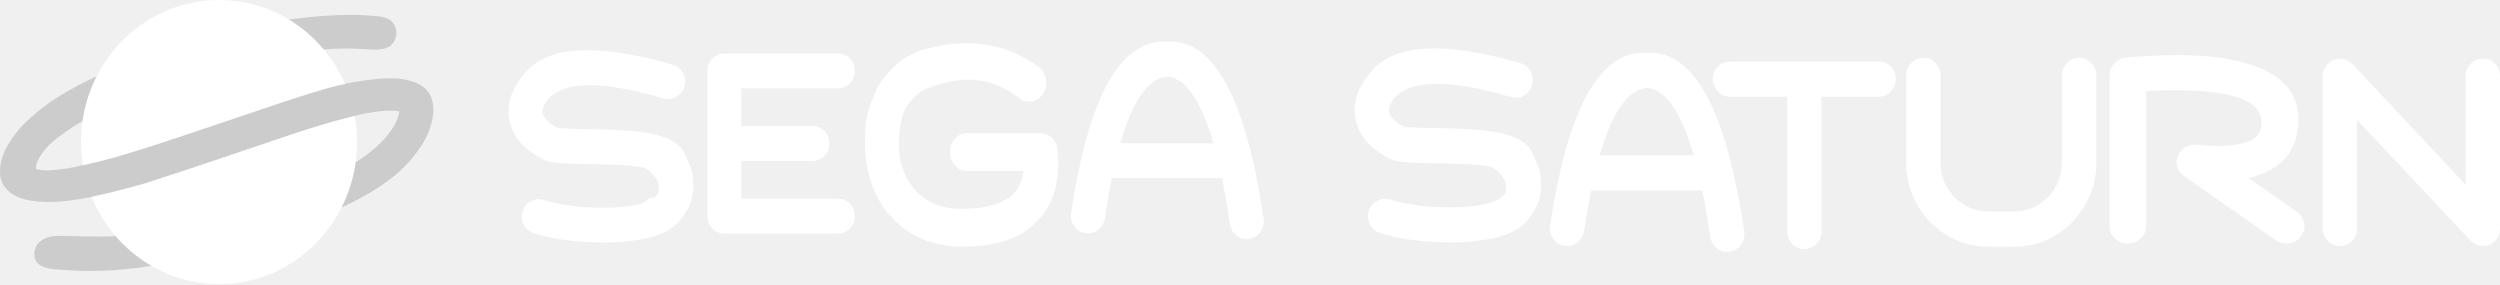
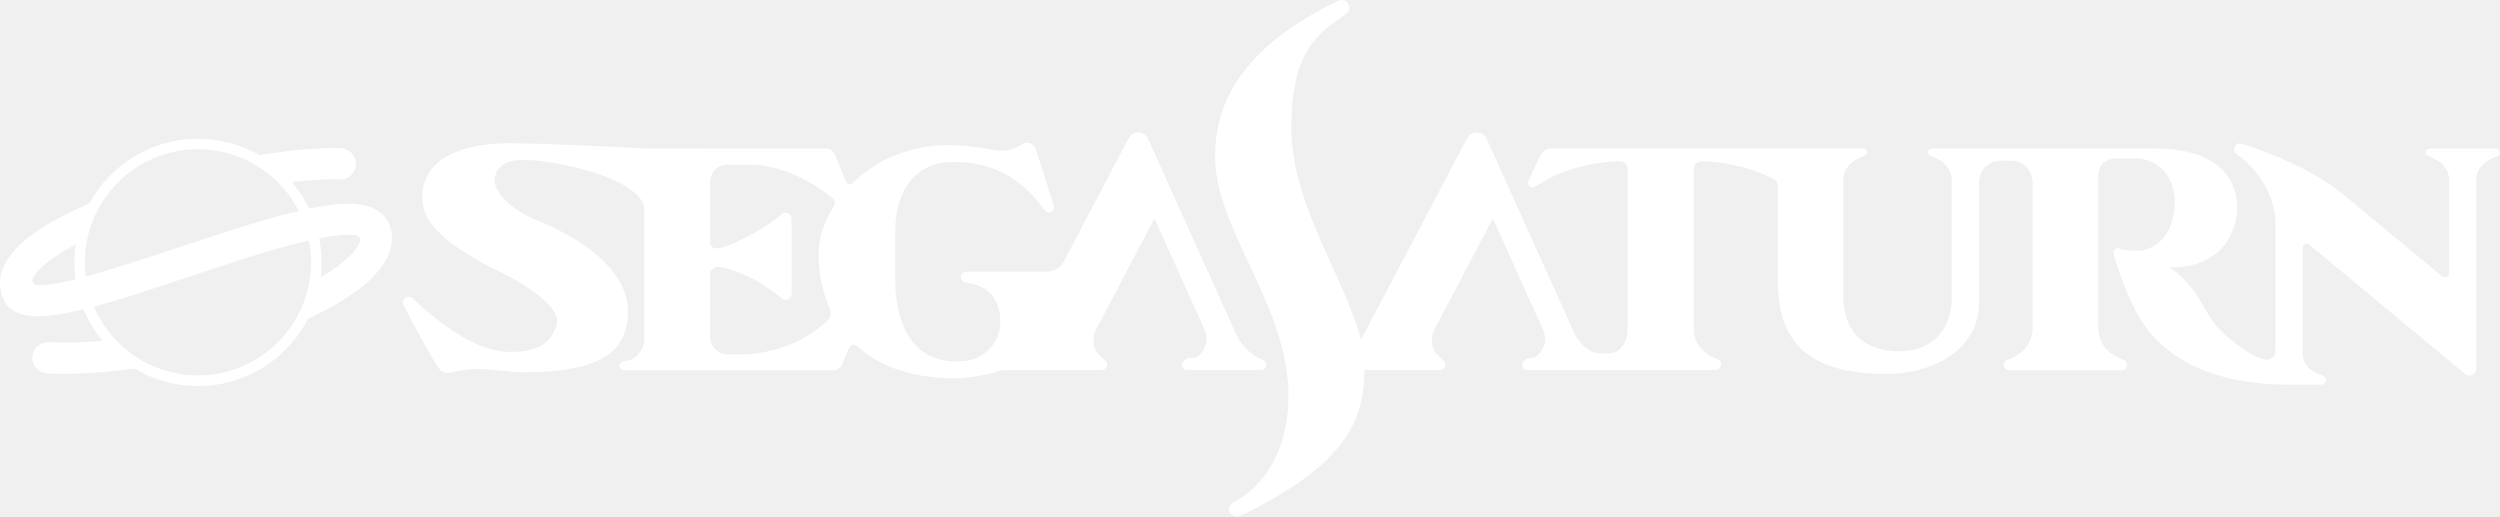
- <svg xmlns="http://www.w3.org/2000/svg" version="1.1" viewBox="0 0 264 30">
-   <path d="M 5.944 14.646 C 6.922 13.886 8.318 12.941 9.917 12.117 C 11.518 11.234 13.32 10.44 15.32 9.646 L 15.32 9.676 C 17.292 8.911 19.378 8.205 21.551 7.588 C 23.753 6.94 25.924 6.411 28.096 6.029 C 30.297 5.588 32.412 5.322 34.413 5.205 C 36.472 5.028 38.818 5.192 39.409 5.234 C 40 5.276 40.844 5.146 41.215 4.852 C 41.587 4.529 41.787 4.146 41.844 3.676 C 41.902 3.176 41.759 2.735 41.474 2.381 C 41.159 1.999 40.473 1.765 40.016 1.735 C 38.186 1.528 36.443 1.528 34.185 1.675 C 32.069 1.822 29.84 2.116 27.468 2.557 C 25.21 2.969 22.923 3.527 20.636 4.175 C 18.349 4.822 16.178 5.558 14.12 6.351 C 11.976 7.205 9.66 8.285 8.345 8.97 C 7.032 9.654 5.339 10.637 3.909 11.851 C 2.478 13.065 1.872 13.647 0.914 15.175 C -0.044 16.703 -0.264 18.436 0.326 19.474 C 1.844 22.146 7.26 21.27 9.318 20.858 C 10.975 20.506 13.005 20.027 15.435 19.322 C 17.206 18.763 19.465 18.027 22.208 17.087 L 29.011 14.793 C 31.498 13.94 33.527 13.293 35.1 12.851 C 37.015 12.263 40.416 11.429 42.167 11.756 C 42.079 12.884 40.717 15.908 34.641 18.704 C 32.382 19.763 29.868 20.734 27.095 21.675 L 27.066 21.675 C 24.924 22.381 22.723 22.999 20.464 23.557 C 18.263 24.087 16.204 24.469 14.232 24.793 L 14.261 24.763 C 11.159 25.209 6.699 24.813 5.818 24.931 C 4.074 25.045 3.649 26.176 3.631 26.666 C 3.612 27.155 3.589 28.302 5.912 28.45 C 8.235 28.6 10.405 28.797 14.747 28.263 C 17.443 27.854 18.978 27.528 21.236 26.999 L 21.264 26.999 C 23.609 26.411 25.895 25.763 28.124 25.028 C 31.04 24.087 33.698 23.028 36.069 21.911 C 41.402 19.449 43.322 17.2 44.571 15.265 C 45.821 13.332 46.277 10.674 44.98 9.427 C 43.495 7.997 40.669 8.252 39.699 8.346 C 38.312 8.482 36.241 8.823 34.155 9.44 C 32.555 9.91 30.496 10.558 27.924 11.441 L 21.122 13.734 C 18.407 14.647 16.205 15.383 14.462 15.911 C 12.147 16.618 10.231 17.147 8.63 17.471 C 4.975 18.337 3.8 17.852 3.8 17.852 C 3.751 16.775 4.968 15.406 5.944 14.646 Z" style="fill: rgb(204, 204, 204);" />
-   <circle cx="23.131" cy="14.577" r="14.577" style="fill: rgb(255, 255, 255);" transform="matrix(1, 0, 0, 1.029018, 0, 0)" />
-   <path d="M 9.318 20.859 C 10.975 20.506 13.005 20.028 15.435 19.322 C 17.206 18.763 22.208 17.087 22.208 17.087 L 29.011 14.793 C 31.498 13.941 33.527 13.293 35.1 12.851 C 35.1 12.851 37.452 12.214 37.851 12.141 C 37.708 10.613 36.857 8.779 36.857 8.779 C 35.998 8.949 35.079 9.168 34.156 9.44 C 32.556 9.912 30.497 10.559 27.925 11.441 L 21.123 13.734 C 18.407 14.647 16.206 15.383 14.463 15.911 C 10.873 17.062 8.432 17.517 8.335 17.539 C 8.334 17.539 8.658 19.726 9.318 20.859 Z" style="fill: rgb(204, 204, 204);" />
-   <path d="M 72.14 7.727 C 71.873 7.268 71.511 6.991 71.063 6.839 C 62.886 4.478 57.613 4.817 55.278 7.913 C 54.439 8.925 53.929 9.906 53.779 10.918 C 53.599 11.928 53.719 12.879 54.168 13.8 L 54.137 13.8 C 54.468 14.504 54.976 15.148 55.636 15.732 L 55.666 15.732 C 56.205 16.191 56.774 16.56 57.433 16.867 C 57.881 17.112 58.931 17.265 60.607 17.295 C 60.938 17.326 61.567 17.326 62.524 17.326 C 63.363 17.357 64.023 17.357 64.501 17.387 L 64.531 17.387 C 66.029 17.419 67.55 17.568 68.037 17.723 C 68.522 17.88 69.376 18.79 69.443 19.197 C 69.512 19.603 69.443 19.197 69.443 19.197 C 69.533 19.442 69.623 19.508 69.538 20.129 C 69.45 20.749 69.265 20.639 69.025 20.946 C 69.025 20.946 69.034 20.918 69.025 20.913 C 68.613 20.637 68.306 21.342 67.677 21.527 C 66.78 21.744 65.699 21.895 64.442 21.926 C 63.184 21.957 61.926 21.926 60.638 21.773 C 59.41 21.619 58.332 21.403 57.433 21.129 C 56.984 20.977 56.505 21.006 56.084 21.252 C 55.636 21.467 55.335 21.835 55.187 22.326 C 55.037 22.785 55.097 23.274 55.304 23.734 C 55.545 24.162 55.906 24.468 56.354 24.624 C 57.432 24.99 58.72 25.235 60.218 25.421 C 61.687 25.574 63.123 25.636 64.561 25.604 C 66.12 25.542 67.468 25.36 68.576 25.083 C 70.132 24.684 71.212 24.071 71.781 23.274 L 71.811 23.274 C 72.289 22.659 72.648 22.106 72.858 21.616 L 72.858 21.585 C 73.099 20.973 73.218 20.358 73.218 19.716 L 73.218 19.653 C 73.189 19.194 73.226 18.522 72.986 17.877 C 72.896 17.541 72.809 17.355 72.327 16.284 C 71.844 15.216 70.73 14.533 68.783 14.105 L 68.754 14.105 C 67.795 13.919 66.417 13.766 64.651 13.705 C 64.142 13.674 63.452 13.674 62.553 13.643 C 61.656 13.643 61.027 13.643 60.696 13.612 C 59.738 13.583 59.11 13.55 58.87 13.49 C 58.539 13.336 58.241 13.153 58 12.938 C 57.732 12.693 57.522 12.448 57.401 12.204 L 57.401 12.172 C 57.281 11.989 57.251 11.773 57.311 11.557 C 57.401 11.159 57.611 10.732 58 10.332 C 59.797 8.554 63.811 8.554 70.071 10.394 C 70.553 10.516 71.001 10.486 71.419 10.21 C 71.87 9.966 72.168 9.597 72.289 9.107 C 72.441 8.649 72.381 8.188 72.14 7.727 Z" style="fill: rgb(255, 255, 255);" />
-   <path d="M 89.765 6.173 C 89.404 5.836 88.986 5.651 88.477 5.651 L 76.495 5.651 C 76.016 5.651 75.567 5.836 75.236 6.173 C 74.877 6.539 74.698 6.972 74.698 7.491 L 74.698 22.824 C 74.698 23.314 74.878 23.775 75.236 24.112 C 75.567 24.483 76.015 24.665 76.495 24.665 L 88.477 24.665 C 88.986 24.665 89.404 24.482 89.765 24.112 C 90.094 23.775 90.274 23.314 90.274 22.824 C 90.274 22.302 90.094 21.874 89.765 21.503 C 89.404 21.167 88.986 20.982 88.477 20.982 L 78.293 20.982 L 78.293 16.997 L 85.781 16.997 C 86.289 16.997 86.708 16.814 87.069 16.446 C 87.397 16.106 87.578 15.647 87.578 15.156 C 87.578 14.636 87.398 14.207 87.069 13.838 C 86.708 13.498 86.289 13.315 85.781 13.315 L 78.293 13.315 L 78.293 9.33 L 88.477 9.33 C 88.986 9.33 89.404 9.144 89.764 8.776 C 90.094 8.439 90.274 8.012 90.274 7.489 C 90.274 6.971 90.094 6.539 89.765 6.173 Z" style="fill: rgb(255, 255, 255);" />
-   <path d="M 110.451 8.342 C 110.363 7.81 110.092 7.377 109.705 7.079 C 106.417 4.648 102.813 4.187 99.329 4.817 C 97.955 5.148 97.511 5.115 96.01 5.881 C 94.512 6.643 93.468 8.061 93.468 8.061 C 92.751 8.862 92.362 9.838 91.883 11.133 C 91.404 12.427 91.407 13.07 91.347 14.667 C 91.287 16.266 91.495 17.731 91.943 19.126 C 92.391 20.527 93.079 21.76 94.007 22.792 L 94.007 22.756 C 94.904 23.823 96.01 24.651 97.295 25.185 C 98.58 25.751 99.986 26.052 101.509 26.052 C 105.096 26.052 107.7 25.216 109.314 23.554 C 111.198 21.857 111.974 19.296 111.676 15.868 C 111.646 15.335 111.438 14.934 111.107 14.57 C 110.749 14.235 110.361 14.069 109.881 14.069 L 102.108 14.069 C 101.632 14.069 101.184 14.266 100.85 14.635 C 100.492 15.033 100.313 15.497 100.313 16.065 C 100.313 16.598 100.492 17.096 100.85 17.461 C 101.184 17.862 101.632 18.06 102.108 18.06 L 108.089 18.06 C 107.969 19.059 107.58 19.894 106.981 20.524 C 105.816 21.556 103.993 22.054 101.511 22.054 C 100.464 22.054 99.477 21.855 98.611 21.489 L 98.581 21.457 C 97.802 21.123 97.146 20.657 96.576 19.991 C 96.01 19.36 95.589 18.593 95.321 17.762 C 95.022 16.864 94.903 15.865 94.934 14.8 C 94.963 13.669 95.083 13.055 95.291 12.291 C 95.442 11.723 95.68 11.258 96.009 10.893 C 96.009 10.893 96.544 10.038 97.445 9.576 C 98.347 9.112 99 8.977 100.106 8.678 L 100.136 8.678 C 102.769 8.012 105.279 8.577 107.702 10.406 C 108.119 10.707 108.567 10.806 109.044 10.707 C 109.523 10.574 109.911 10.307 110.181 9.842 C 110.451 9.409 110.541 8.909 110.451 8.342 Z" style="fill: rgb(255, 255, 255);" />
-   <path d="M 133.087 24.516 C 133.387 24.087 133.505 23.66 133.446 23.137 C 131.559 10.35 128.175 4.093 123.262 4.401 C 118.353 4.093 114.935 10.136 113.108 22.523 C 113.047 23.014 113.139 23.474 113.439 23.874 C 113.738 24.302 114.127 24.547 114.605 24.61 C 115.086 24.7 115.534 24.577 115.954 24.269 C 116.342 23.963 116.584 23.566 116.673 23.073 C 116.898 21.534 117.146 20.112 117.411 18.81 L 117.421 18.81 L 129.041 18.81 C 129.343 20.284 129.624 21.909 129.883 23.684 C 129.972 24.174 130.183 24.574 130.601 24.882 C 130.989 25.189 131.44 25.31 131.919 25.217 C 132.398 25.162 132.786 24.917 133.087 24.516 Z M 118.301 15.135 C 119.612 10.597 121.27 8.247 123.261 8.082 C 125.192 8.244 126.83 10.597 128.144 15.135 L 118.301 15.135 Z" style="fill: rgb(255, 255, 255);" />
-   <path d="M 161.645 7.563 C 161.376 7.1 161.012 6.822 160.559 6.667 C 152.313 4.286 146.996 4.626 144.641 7.751 C 143.794 8.77 143.281 9.76 143.129 10.78 C 142.947 11.801 143.068 12.758 143.521 13.687 L 143.491 13.687 C 143.824 14.398 144.338 15.045 145.002 15.634 L 145.032 15.634 C 145.575 16.097 146.15 16.468 146.814 16.779 C 147.267 17.027 148.325 17.182 150.015 17.211 C 150.349 17.241 150.984 17.241 151.948 17.241 C 152.795 17.273 153.46 17.273 153.942 17.305 L 153.973 17.305 C 155.483 17.337 157.017 17.487 157.508 17.643 C 157.997 17.802 158.859 18.719 158.926 19.132 C 158.996 19.541 158.926 19.132 158.926 19.132 C 159.016 19.377 159.109 19.442 159.02 20.069 C 158.933 20.697 158.745 20.583 158.504 20.893 L 158.504 20.862 C 158.231 21.108 157.778 21.292 157.144 21.481 C 156.239 21.698 155.15 21.852 153.881 21.882 C 152.612 21.915 151.344 21.882 150.045 21.729 C 148.808 21.573 147.721 21.357 146.814 21.078 C 146.36 20.924 145.878 20.957 145.454 21.202 C 145 21.421 144.698 21.789 144.549 22.283 C 144.398 22.746 144.459 23.241 144.668 23.704 C 144.911 24.137 145.274 24.447 145.727 24.603 C 146.813 24.972 148.112 25.22 149.624 25.407 C 151.104 25.561 152.552 25.624 154.003 25.593 C 155.575 25.53 156.934 25.344 158.052 25.066 C 159.62 24.662 160.71 24.046 161.284 23.241 L 161.314 23.241 C 161.797 22.623 162.159 22.064 162.371 21.57 L 162.371 21.538 C 162.614 20.921 162.734 20.303 162.734 19.653 L 162.734 19.591 C 162.705 19.128 162.744 18.451 162.501 17.799 C 162.41 17.459 162.321 17.273 161.836 16.195 C 161.348 15.116 160.225 14.426 158.262 13.996 L 158.231 13.996 C 157.266 13.808 155.876 13.655 154.095 13.594 C 153.582 13.563 152.887 13.563 151.98 13.531 C 151.075 13.531 150.441 13.531 150.107 13.499 C 149.142 13.471 148.507 13.437 148.265 13.377 C 147.932 13.221 147.631 13.036 147.388 12.821 C 147.118 12.574 146.905 12.326 146.784 12.08 L 146.784 12.048 C 146.662 11.863 146.633 11.646 146.693 11.429 C 146.784 11.028 146.997 10.595 147.388 10.193 C 149.2 8.399 153.248 8.399 159.56 10.256 C 160.046 10.378 160.499 10.349 160.92 10.07 C 161.375 9.824 161.676 9.451 161.798 8.957 C 161.949 8.491 161.888 8.026 161.645 7.563 Z" style="fill: rgb(255, 255, 255);" />
-   <path d="M 166.554 25.613 C 166.947 25.304 167.189 24.901 167.279 24.406 C 167.508 22.856 167.757 21.421 168.023 20.11 L 179.755 20.11 C 180.06 21.597 180.341 23.234 180.601 25.026 C 180.691 25.521 180.902 25.924 181.326 26.232 C 181.718 26.54 182.171 26.665 182.655 26.571 C 183.139 26.51 183.531 26.261 183.832 25.861 C 184.133 25.427 184.255 24.993 184.195 24.469 C 182.292 11.575 178.878 5.268 173.925 5.576 C 168.971 5.268 165.557 11.36 163.684 23.852 C 163.594 24.347 163.714 24.809 164.015 25.212 C 164.319 25.646 164.71 25.894 165.195 25.953 C 165.709 26.047 166.131 25.924 166.554 25.613 Z M 168.922 16.397 C 170.246 11.822 171.919 9.455 173.926 9.288 C 175.891 9.449 177.539 11.822 178.855 16.397 L 168.922 16.397 Z" style="fill: rgb(255, 255, 255);" />
-   <path d="M 199.691 7.028 C 199.329 6.69 198.905 6.503 198.392 6.503 L 182.686 6.503 C 182.201 6.503 181.749 6.69 181.416 7.028 C 181.054 7.4 180.873 7.833 180.873 8.358 C 180.873 8.853 181.055 9.316 181.416 9.657 C 181.749 10.031 182.201 10.215 182.686 10.215 L 188.726 10.215 L 188.726 24.437 C 188.726 24.933 188.908 25.397 189.269 25.738 C 189.603 26.109 190.055 26.296 190.538 26.296 C 191.054 26.296 191.476 26.109 191.836 25.738 C 192.17 25.397 192.352 24.933 192.352 24.437 L 192.352 10.214 L 198.392 10.214 C 198.905 10.214 199.329 10.029 199.69 9.657 C 200.024 9.316 200.204 8.853 200.204 8.358 C 200.204 7.833 200.024 7.401 199.691 7.028 Z" style="fill: rgb(255, 255, 255);" />
-   <path d="M 220.855 6.659 C 220.494 6.287 220.07 6.102 219.556 6.102 C 219.073 6.102 218.621 6.287 218.288 6.659 C 217.926 6.997 217.744 7.462 217.744 7.957 L 217.744 17.139 C 217.744 17.853 217.623 18.533 217.353 19.151 C 217.111 19.799 216.718 20.325 216.264 20.82 C 215.781 21.284 215.268 21.688 214.634 21.934 C 214.031 22.212 213.365 22.335 212.67 22.335 L 209.982 22.335 C 209.288 22.335 208.653 22.214 208.019 21.934 C 207.385 21.688 206.873 21.284 206.389 20.82 C 205.935 20.325 205.572 19.8 205.3 19.181 L 205.3 19.151 C 205.061 18.533 204.91 17.853 204.91 17.139 L 204.91 7.956 C 204.91 7.462 204.727 6.996 204.395 6.659 C 204.031 6.286 203.611 6.102 203.097 6.102 C 202.615 6.102 202.159 6.286 201.828 6.659 C 201.465 6.996 201.285 7.462 201.285 7.956 L 201.285 17.139 C 201.285 18.347 201.525 19.491 201.95 20.603 L 201.979 20.603 C 202.402 21.687 203.037 22.613 203.822 23.449 C 204.636 24.253 205.544 24.901 206.599 25.366 C 207.659 25.83 208.776 26.047 209.984 26.047 L 212.672 26.047 C 213.88 26.047 214.999 25.83 216.086 25.366 L 216.055 25.366 C 217.111 24.901 218.018 24.253 218.836 23.449 C 219.619 22.613 220.254 21.687 220.709 20.603 L 220.709 20.635 C 221.162 19.52 221.375 18.378 221.375 17.139 L 221.375 7.956 C 221.37 7.462 221.188 6.996 220.855 6.659 Z" style="fill: rgb(255, 255, 255);" />
-   <path d="M 223.289 6.677 C 222.969 7.015 222.776 7.414 222.776 7.904 L 222.776 23.875 C 222.776 24.365 222.969 24.826 223.322 25.165 C 223.708 25.532 224.191 25.716 224.704 25.716 C 225.249 25.716 225.698 25.532 226.053 25.165 C 226.44 24.826 226.631 24.365 226.631 23.875 L 226.631 9.623 C 230.776 9.38 233.953 9.595 236.17 10.239 C 237.84 10.76 238.74 11.62 238.835 12.818 C 238.867 13.769 238.483 14.446 237.679 14.848 C 236.393 15.4 234.498 15.554 231.995 15.276 C 231.545 15.244 231.158 15.308 230.773 15.552 C 230.387 15.766 230.13 16.073 229.969 16.474 C 229.808 16.843 229.808 17.239 229.906 17.639 C 230.033 18.041 230.292 18.345 230.646 18.59 L 240.284 25.348 C 240.701 25.65 241.182 25.776 241.697 25.684 C 242.242 25.622 242.66 25.377 242.981 24.944 C 243.271 24.546 243.399 24.085 243.336 23.594 C 243.239 23.072 242.981 22.674 242.564 22.366 L 237.457 18.803 C 238.197 18.621 238.837 18.402 239.385 18.129 C 241.57 17.082 242.663 15.304 242.697 12.814 C 242.824 9.868 241.024 7.841 237.365 6.734 C 234.505 5.814 230.232 5.597 224.546 6.06 C 224.063 6.093 223.646 6.306 223.289 6.677 Z" style="fill: rgb(255, 255, 255);" />
-   <path d="M 245.604 6.996 C 245.391 7.307 245.272 7.648 245.272 8.048 L 245.272 24.128 C 245.272 24.624 245.452 25.088 245.815 25.427 C 246.147 25.799 246.599 25.984 247.083 25.984 C 247.597 25.984 248.02 25.8 248.381 25.427 C 248.714 25.088 248.896 24.624 248.896 24.128 L 248.896 12.658 L 260.887 25.397 C 261.159 25.674 261.459 25.861 261.825 25.952 C 262.186 26.015 262.518 25.983 262.881 25.861 C 263.215 25.704 263.484 25.49 263.697 25.15 C 263.909 24.841 264 24.5 264 24.128 L 264 8.048 C 264 7.523 263.818 7.09 263.484 6.718 C 263.122 6.38 262.701 6.192 262.186 6.192 C 261.704 6.192 261.251 6.381 260.918 6.718 C 260.556 7.09 260.374 7.523 260.374 8.048 L 260.374 19.52 L 248.414 6.75 C 248.141 6.504 247.84 6.319 247.476 6.225 C 247.115 6.164 246.751 6.194 246.42 6.349 C 246.086 6.471 245.786 6.69 245.604 6.996 Z" style="fill: rgb(255, 255, 255);" />
+ <svg xmlns="http://www.w3.org/2000/svg" version="1.1" id="Layer_1" x="0px" y="0px" viewBox="0 0 3839 793.5" style="enable-background:new 0 0 3839 793.5;" xml:space="preserve">
+   <style type="text/css">
+ 	.st0{display:none;}
+ 	.st1{display:inline;}
+ 	.st2{fill:url(#SVGID_1_);}
+ 	.st3{fill:url(#SVGID_00000139275541921828654380000017108337213887804055_);}
+ 	.st4{clip-path:url(#SVGID_00000101086199914086610520000013001828956549666745_);}
+ 	.st5{clip-path:url(#SVGID_00000150805521433134218440000016605229153283559060_);fill:none;}
+ 	.st6{fill:none;}
+ 	.st7{fill:url(#SVGID_00000109020116336669226690000010887448795441522832_);}
+ 	.st8{clip-path:url(#SVGID_00000133502730406882531400000017353957008986697630_);}
+ 	.st9{clip-path:url(#SVGID_00000071539621420446020000000010429554304017153463_);}
+ 	.st10{clip-path:url(#SVGID_00000099644311984779186720000014615314198061192072_);}
+ 	.st11{fill:url(#SVGID_00000156588966990614592220000001934512812227459742_);}
+ 	.st12{fill:url(#SVGID_00000137823840013146814200000015824011132380509099_);}
+ 	.st13{clip-path:url(#SVGID_00000182508525748307223100000002453993678601841593_);}
+ 	.st14{clip-path:url(#SVGID_00000117639922515813168750000008814595284222974615_);fill:none;}
+ 	.st15{fill:url(#SVGID_00000073703971308799338110000006769117379953409681_);}
+ 	.st16{clip-path:url(#SVGID_00000183224713272039317750000001407289479631519129_);}
+ 	.st17{clip-path:url(#SVGID_00000085247040672663745930000014589828579825432235_);}
+ 	.st18{clip-path:url(#SVGID_00000062172100498625872970000013513357279102318220_);}
+ 	.st19{fill:#FFFFFF;}
+ 	.st20{fill:url(#SVGID_00000006703499109612314480000018213047513766944900_);}
+ 	.st21{fill:url(#SVGID_00000060024923562856444830000015887673818309018029_);}
+ 	.st22{clip-path:url(#SVGID_00000066480186971789706050000013178643032099994034_);fill:#FFFFFF;}
+ 	.st23{clip-path:url(#SVGID_00000101061874560291458330000013910267602440792766_);fill:none;}
+ 	.st24{fill:url(#SVGID_00000174582729066781643030000000571935368581504430_);}
+ 	.st25{clip-path:url(#SVGID_00000085967369019938758430000014274907080826319777_);fill:#FFFFFF;}
+ 	.st26{clip-path:url(#SVGID_00000134935654931363482980000015058506734689043124_);fill:#FFFFFF;}
+ 	.st27{clip-path:url(#SVGID_00000019664083956355090320000001390155363922752922_);}
+ 	.st28{clip-path:url(#SVGID_00000019664083956355090320000001390155363922752922_);fill:#FFFFFF;}
+ 	.st29{fill:url(#SVGID_00000081637566469621175200000008181358792269424571_);}
+ 	.st30{fill:url(#SVGID_00000061432451883978260830000014174465140664390318_);}
+ 	.st31{clip-path:url(#SVGID_00000044885021735465463840000018022774189115048610_);fill:#FFFFFF;}
+ 	.st32{clip-path:url(#SVGID_00000005969870744783711760000000922410192028297149_);fill:none;}
+ 	.st33{fill:url(#SVGID_00000026165595469211827360000014586963584763586437_);}
+ 	.st34{clip-path:url(#SVGID_00000096017809602388026030000002183563285632559252_);fill:#FFFFFF;}
+ 	.st35{clip-path:url(#SVGID_00000107577570679056639410000001139233008407330484_);fill:#FFFFFF;}
+ 	.st36{clip-path:url(#SVGID_00000119818631702655321020000013971792469644253610_);}
+ 	.st37{clip-path:url(#SVGID_00000119818631702655321020000013971792469644253610_);fill:#FFFFFF;}
+ 	.st38{clip-path:url(#SVGID_00000064324140229284209990000006529234602075791025_);}
+ 	.st39{clip-path:url(#SVGID_00000123442396939181692910000008069449180049000329_);}
+ 	.st40{clip-path:url(#SVGID_00000069366419023356091970000009320757458269603514_);}
+ 	.st41{clip-path:url(#SVGID_00000034059699775427446450000002628449862968159927_);}
+ 	.st42{clip-path:url(#SVGID_00000093138974149487483090000013911519615874193327_);}
+ 	.st43{clip-path:url(#SVGID_00000087383500758148659420000018025745563402802872_);}
+ 	.st44{clip-path:url(#SVGID_00000036226798618868072730000007766124621023078812_);fill:#FFFFFF;}
+ 	.st45{clip-path:url(#SVGID_00000129203426923788698850000004945509564006183607_);fill:#FFFFFF;}
+ 	.st46{clip-path:url(#SVGID_00000009574304385158155410000005324001661684843927_);}
+ 	.st47{clip-path:url(#SVGID_00000009574304385158155410000005324001661684843927_);fill:#FFFFFF;}
+ 	.st48{clip-path:url(#SVGID_00000117652747659455663460000004364898840471563696_);fill:#FFFFFF;}
+ 	.st49{clip-path:url(#SVGID_00000058572126950597151070000008048086480087375512_);fill:#FFFFFF;}
+ 	.st50{clip-path:url(#SVGID_00000000901380341623441340000016709838277179838903_);}
+ 	.st51{clip-path:url(#SVGID_00000000901380341623441340000016709838277179838903_);fill:#FFFFFF;}
+ 	.st52{fill:url(#SVGID_00000090984697855081816590000008056247991523034287_);}
+ 	.st53{fill:url(#SVGID_00000137813770303641209860000011472003759718294458_);}
+ 	.st54{clip-path:url(#SVGID_00000037680609906330569490000005151849417894186411_);}
+ 	.st55{clip-path:url(#SVGID_00000086687939022693628080000013934561915231723668_);fill:none;}
+ 	.st56{fill:url(#SVGID_00000001664869705239719840000001442934677383096976_);}
+ 	.st57{fill:url(#SVGID_00000005238366841685445110000012589243934452690359_);}
+ 	.st58{clip-path:url(#SVGID_00000131332148941955880640000008314949281079879093_);}
+ 	.st59{clip-path:url(#SVGID_00000025416219639258327280000005993754020553450655_);fill:none;}
+ 	.st60{fill:url(#SVGID_00000072271961219221189450000003351473139452237736_);}
+ 	.st61{clip-path:url(#SVGID_00000111161802474865315100000012111258717515745461_);}
+ 	.st62{clip-path:url(#SVGID_00000182513025650327872540000011154607847163808643_);}
+ 	.st63{clip-path:url(#SVGID_00000171718044972692873700000016438173823221073817_);}
+ 	.st64{fill:url(#SVGID_00000092423636943556357060000014138898333373500835_);}
+ 	.st65{clip-path:url(#SVGID_00000168078762676991242530000015772393778241186996_);}
+ 	.st66{clip-path:url(#SVGID_00000036949486659527325640000014526512115045778599_);}
+ 	.st67{clip-path:url(#SVGID_00000131330682841955790610000012770212970430764718_);}
+ 	.st68{clip-path:url(#SVGID_00000067225823951393974740000003717393424149173691_);}
+ 	.st69{clip-path:url(#SVGID_00000036253063177855219620000012347531159646711201_);}
+ 	.st70{clip-path:url(#SVGID_00000034074752969882823260000005182197644312477857_);}
+ 	.st71{fill:url(#SVGID_00000037665275183038430600000006312682622814249139_);}
+ 	.st72{clip-path:url(#SVGID_00000069392839289184237080000006573762666329707905_);}
+ 	.st73{clip-path:url(#SVGID_00000127018409119505720950000000667228492768083099_);}
+ 	.st74{clip-path:url(#SVGID_00000117648240628043738120000013345100117797369995_);}
+ 	.st75{fill:url(#SVGID_00000069356637174425120630000012484363618256068758_);}
+ 	.st76{fill:url(#SVGID_00000092442797255789734420000001242872327903911298_);}
+ 	.st77{clip-path:url(#SVGID_00000168807529691008411390000010452928538628068021_);}
+ 	.st78{clip-path:url(#SVGID_00000160908938490173535650000005286633851615214521_);fill:none;}
+ 	.st79{clip-path:url(#SVGID_00000115479093010748512480000010419239398008457406_);}
+ 	.st80{clip-path:url(#SVGID_00000031169600635358673780000017396436125621246624_);}
+ 	.st81{clip-path:url(#SVGID_00000066513422443491146720000000672079675793545649_);}
+ 	.st82{fill:url(#SVGID_00000090290445523941963610000003832439697753563313_);}
+ 	.st83{clip-path:url(#SVGID_00000112634162074822903800000010048420195355206295_);}
+ 	.st84{clip-path:url(#SVGID_00000003821358704676383500000008568986768714537919_);}
+ 	.st85{clip-path:url(#SVGID_00000131353505066679218530000011038272440108257214_);}
+ 	.st86{clip-path:url(#SVGID_00000141419281428419117240000011667357318226927286_);}
+ 	.st87{clip-path:url(#SVGID_00000015343831897191575150000004321801443943098521_);}
+ 	.st88{clip-path:url(#SVGID_00000150785383326336647590000003920242604554924672_);}
+ 	.st89{clip-path:url(#SVGID_00000017489629845401071370000011944796730869578418_);}
+ 	.st90{clip-path:url(#SVGID_00000002363727007587166350000013522245860949266327_);}
+ 	.st91{clip-path:url(#SVGID_00000018956318815068038860000017475192553988891326_);}
+ 	.st92{fill:url(#SVGID_00000142151463720963063210000005358318903397426578_);}
+ 	.st93{clip-path:url(#SVGID_00000034775066961145475850000011931502705263404937_);}
+ 	.st94{clip-path:url(#SVGID_00000072270180440656639770000013463944973794731688_);}
+ 	.st95{clip-path:url(#SVGID_00000101794314974686097720000003719659012172711302_);}
+ 	.st96{clip-path:url(#SVGID_00000075870189083415102350000002548664248548659122_);}
+ 	.st97{clip-path:url(#SVGID_00000022538700020558156560000011940073453523383446_);fill:#FFFFFF;}
+ 	.st98{clip-path:url(#SVGID_00000041288521982496177510000014508873132635639737_);}
+ 	.st99{clip-path:url(#SVGID_00000107584007842376769750000013342571484443376789_);}
+ 	.st100{clip-path:url(#SVGID_00000028288742287424314240000011071636963179716228_);fill:#FFFFFF;}
+ 	.st101{clip-path:url(#SVGID_00000058564726144346584100000014215686157354347189_);}
+ 	.st102{fill:url(#SVGID_00000034055540168331058660000008488034510934528941_);}
+ 	.st103{fill:url(#SVGID_00000159453398483108499910000005849661961155746194_);}
+ 	.st104{clip-path:url(#SVGID_00000101096464085490970660000017312123318365909422_);}
+ 	.st105{clip-path:url(#SVGID_00000064323370868411425460000012412039952304652464_);fill:none;}
+ 	.st106{clip-path:url(#SVGID_00000116957344942640806780000000470095551457747625_);}
+ 	.st107{clip-path:url(#SVGID_00000082330666971851665890000008139303601370019751_);}
+ 	.st108{clip-path:url(#SVGID_00000055706465453501680360000015472893501850921128_);}
+ 	.st109{fill:url(#SVGID_00000090978452985097968170000012355549573968947644_);}
+ 	.st110{fill:url(#SVGID_00000182521506115485336600000014892070828815385731_);}
+ 	.st111{fill:url(#SVGID_00000165199483269261139630000014628788429784158599_);}
+ 	.st112{clip-path:url(#SVGID_00000078736599357493920890000000711077228225271730_);}
+ 	.st113{clip-path:url(#SVGID_00000089557864064153358670000016071822809522302645_);fill:none;}
+ 	.st114{fill:url(#SVGID_00000082366592980511973830000006723142656459003026_);}
+ 	.st115{fill:url(#SVGID_00000175291015539852013510000014107848012252300166_);}
+ 	.st116{clip-path:url(#SVGID_00000116951539953822253760000008996383665467353985_);}
+ 	.st117{clip-path:url(#SVGID_00000029012335777714932860000013166445467336430525_);fill:none;}
+ 	.st118{clip-path:url(#SVGID_00000090976395551166746690000001356884042592916134_);}
+ 	.st119{clip-path:url(#SVGID_00000049925070169678280680000001400955077667274647_);}
+ 	.st120{clip-path:url(#SVGID_00000181793971245615746160000000026352896215951277_);}
+ 	.st121{fill:url(#SVGID_00000172403367997037285190000015115299409758661552_);}
+ 	.st122{fill:url(#SVGID_00000179643852029018182180000010971075361837344640_);}
+ 	.st123{fill:url(#SVGID_00000012451425641231433970000003890255414487388300_);}
+ 	.st124{clip-path:url(#SVGID_00000137813552435410973060000000911452616487141260_);}
+ 	.st125{clip-path:url(#SVGID_00000131355239150490785700000017809157599353977486_);fill:none;}
+ 	.st126{clip-path:url(#SVGID_00000152242884765548134590000013418769289120390286_);}
+ 	.st127{clip-path:url(#SVGID_00000092447660949096533980000016897147462864900225_);}
+ 	.st128{clip-path:url(#SVGID_00000026850862845230545010000010725071029086736812_);}
+ 	.st129{fill:url(#SVGID_00000070837136098417066140000006870813938539196561_);}
+ 	.st130{fill:url(#SVGID_00000005987759356290670610000014178666807267571879_);}
+ 	.st131{fill:url(#SVGID_00000079480263158948727230000017506915368132084637_);}
+ 	.st132{clip-path:url(#SVGID_00000052097022168504076750000016562736673062492032_);}
+ 	.st133{clip-path:url(#SVGID_00000093135159430013067730000009362501713747496382_);fill:none;}
+ 	.st134{clip-path:url(#SVGID_00000105404087287506103660000017759602725677995194_);}
+ 	.st135{clip-path:url(#SVGID_00000170957434726394054440000007134850877675220152_);}
+ 	.st136{clip-path:url(#SVGID_00000103957709913684071050000008788171666148839316_);}
+ 	.st137{fill:url(#SVGID_00000059284996437630981030000007035360116967311242_);}
+ 	.st138{fill:url(#SVGID_00000090252953210616372910000007424302147505778340_);}
+ 	.st139{fill:url(#SVGID_00000060025567749953390040000014590830793358715297_);}
+ 	.st140{clip-path:url(#SVGID_00000092440200432546228590000009857448400690780859_);}
+ 	.st141{clip-path:url(#SVGID_00000065074398535443001470000005995745294772920460_);fill:none;}
+ 	.st142{clip-path:url(#SVGID_00000169544203815699452170000017785002518125891245_);}
+ 	.st143{clip-path:url(#SVGID_00000121986534078176323310000017415588423897653378_);}
+ 	.st144{clip-path:url(#SVGID_00000049194791350890973750000014455607867250947980_);}
+ 	.st145{fill:url(#SVGID_00000179647813770976335790000012833613373727696261_);}
+ 	.st146{fill:url(#SVGID_00000080206190291847322060000012637075022169753728_);}
+ 	.st147{fill:url(#SVGID_00000110470848269078217620000017169750637340848301_);}
+ 	.st148{clip-path:url(#SVGID_00000154403578333026141470000005263638901116807077_);}
+ 	.st149{clip-path:url(#SVGID_00000099650633274306051040000014093031484175695787_);fill:none;}
+ 	.st150{clip-path:url(#SVGID_00000121967889872645213730000014768629945134808729_);}
+ 	.st151{clip-path:url(#SVGID_00000040570657159355927960000002290207861139623298_);fill:#FFFFFF;}
+ 	.st152{clip-path:url(#SVGID_00000051385289143825804360000004550843379342159536_);}
+ 	.st153{fill:url(#SVGID_00000108286415176790709290000008171928256460004994_);}
+ 	.st154{fill:url(#SVGID_00000018200412725031461880000000349428203643201952_);}
+ 	.st155{fill:url(#SVGID_00000040532488721614416720000002708996134738225313_);}
+ 	.st156{clip-path:url(#SVGID_00000062185174790542119800000017964681370116157059_);fill:#FFFFFF;}
+ 	.st157{clip-path:url(#SVGID_00000158744882859684303950000017112502586124366243_);fill:none;}
+ 	.st158{clip-path:url(#SVGID_00000097499429743292890050000000525784446723266719_);}
+ 	.st159{clip-path:url(#SVGID_00000168831852833906845140000017301696123722272958_);fill:#FFFFFF;}
+ 	.st160{clip-path:url(#SVGID_00000165942617188037298260000008861661915963589251_);}
+ 	.st161{fill:url(#SVGID_00000080181343685141585840000007185106397514329227_);}
+ 	.st162{fill:url(#SVGID_00000029751187771600568100000003128550617595376773_);}
+ 	.st163{fill:url(#SVGID_00000057838866845499345560000015593727166249433228_);}
+ 	.st164{clip-path:url(#SVGID_00000102504068768071767190000006551058619502461842_);fill:#FFFFFF;}
+ 	.st165{clip-path:url(#SVGID_00000145765735917499574330000004154640223428988823_);fill:none;}
+ </style>
+   <g class="st0">
+     <g class="st1">
+       <g>
+         <g>
+           <g>
+             <path class="st19" d="M2074.2-259.8c3-1.5,6.5-3.2,10.5-5c13.2-6.2,23.7,12.3,11.6,20.5c-4.2,2.9-8,5.5-11.1,7.6       c-38.8,27.2-72.7,59.2-72.7,167.4c0,135.9,112.5,268.4,112.5,366.9c0,76.4-21.6,146.5-191.1,228.7c-5.6,2.7-12.2,0.6-15.3-4.7       l0,0c-3.3-5.7-1.1-13,4.6-16.1c67.7-36.2,87.6-111.2,84.7-175.6c-6-134-114.5-249.2-112.5-359.1       C1896.7-94.8,1922.7-183.5,2074.2-259.8z" />
+             <path class="st19" d="M1968.4,286.2c-9.6-3.6-29.1-13.9-41.4-41.1L1792.7-52.6c-5.7-12.7-23.5-13.2-29.9-0.9l-99.4,188.7       c-5.1,9.8-15.3,15.9-26.3,15.9h-119.2h-4c-4,0-8,3.2-8.6,7.1c-0.8,5.1,2.9,9.5,7.8,9.9c33.1,3,53,25.1,52.7,60.8       c-0.2,32.9-27.7,59.9-60.7,59.9h-8.6c-88.3,0-92.1-101.4-92.1-123.6c0-25.8,0-77.6,0-77.6c0-38.1,15.3-104.9,89.7-104.9       c69.5,0,108.5,32,140.3,74.4c5.2,7,16.3,1.2,13.6-7.1L1620-37.4c-2.7-8.4-12.6-12.1-20.2-7.5c-20.5,12.6-32.5,10.5-32.5,10.5       c-10.1,0.3-42.2-8.8-81.2-8.8c-62.2,0-112.5,24.7-146.9,57.9c-3.4,3.3-9.1,2.2-10.8-2.3l-20.7-50.3H1120V-38h-92.2       c-5.9,0-11.6-0.2-17.5-0.5C978.8-40.2,867.8-46,811-46c-71.2,0-127,22.3-132.6,74.8c-4.2,39.5,23.2,60.1,38.9,74.5       c8.5,7.8,48.5,33.1,69,42.6c21.4,9.9,106.8,52.7,98,86.6c-8.8,33.6-37.7,41.9-71,41.9c-52.3,0-108.4-43.3-150-82.1       c-7.2-6.8-18.4,1.6-13.9,10.5c17.2,33.6,39.2,74.5,53.6,96.1c4.1,6.1,11.5,9.1,18.7,7.2c15.5-3.9,35.6-6,47.8-5.4       c15.7,0.7,48.6,5,63,5c119.8,0,157.3-31.5,161.2-86.1c5.4-75.1-84.3-125.1-138.9-147C806,53,787.1,23.3,789.1,8.6       c3.4-25.5,27.7-29.8,48-29C900.2-18,1019,12.7,1019,56c0,0,0,192.1,0,200.5c0,11.2-12.2,31.4-27.7,31.4H991c-2.8,0-5.6,1-7.6,3       c-5.4,5.4-1.6,11.7,3.5,11.7h66.9l0,0h66.3h189.1c6.1,0,11.4-3.6,13.8-9.3l10.3-25.1c2-4.8,8.1-6.3,12-2.8       c33.7,30.5,83.1,49.6,150.6,49.6c15.7,0,48.4-4.3,63.6-9.9c4.8-1.7,10-2.7,15.1-2.7h126.5h20.4c7.5,0,11.1-9.4,5.5-14.4       c-2.5-2.2-4.7-4.2-6.3-5.7c-12-10.9-11.5-18.3-11.8-24.6c-0.3-6.2,1-12.3,3.9-17.9l89.6-170.2l76.6,169.9       c2.6,5.7,3.8,11.9,3.3,18.1c-0.1,0.8-0.1,1.5-0.2,2.1c-1.4,8-8.6,24.2-22.1,24.2h-2.2c-3.3,0-6.6,1.1-9.1,3.3       c-7.5,6.7-2.9,15.1,3.7,15.1h113.3c5.2,0,9.4-4.7,8.3-10.1C1973.4,289.6,1971.3,287.3,1968.4,286.2z M1310.5,49.7       c-15.4,24.3-23.8,50-23.8,72.6c0,30.1,5.6,59.6,17.3,86c2.6,5.8,1.4,12.6-3,17.1c-21.7,22-69.1,52.7-136.9,52.7h-16.6       c-15.1,0-27.4-12.2-27.4-27.4v-92.3v-4.9c0-5.1,7.7-11.5,16.4-9.8c13.3,2.6,36.6,10.9,55.3,21.7c13.1,7.6,24.9,15.5,38.5,26.8       c6,4.9,15,0.6,15-7.1v-29V98.8v-29c0-7.7-9.1-12-15-7.1c-13.6,11.2-25.4,19.1-38.5,26.8c-18.6,10.7-42.7,22-55.9,25.1       c-10.2,2.4-13.8-1.6-15.7-5.5v-5.6V12.9c0-14.4,11.7-26.1,26.1-26.1h33.5c54.9,0,105.1,31.5,129.1,52.3       C1311.9,41.7,1312.7,46.3,1310.5,49.7z" />
+             <path class="st19" d="M3868.3-34c-0.8-2.4-3.2-3.9-5.8-3.9h-26.3h-49.5h-26.3c-2.6,0-4.9,1.5-5.8,3.9c-1.1,3.3,0.7,6.6,3.7,7.6       c9.5,3.1,32.2,13.1,32.2,36.9v143.1c0,5.5-6.4,8.4-10.6,4.9L3629.5,33.8c-46.9-39-113.4-64.9-157.3-79.1       c-9.7-3.1-16.4,9.7-8.2,15.8c1.4,1.1,2.9,2.2,4.4,3.3c50.1,37.7,55.5,91.7,55.5,97.8v192.2v9.3c0,7.2-5.9,13.1-13.1,13.1       c-16.8,0-54.3-27.3-73.5-47.3c-18-18.8-26.6-44.8-46.8-68.5c-16.1-18.8-29.7-25.8-29.7-25.8c101.1,0,104.1-82,104.1-91.2       c0-13.7,0-91.6-126.6-91.6h-292.1h-49.7c-2.6,0-4.9,1.5-5.8,3.9c-1.1,3.3,0.7,6.7,3.7,7.6c9.5,3.1,32.2,13.1,32.2,36.9v180.1       c0,62.2-43.5,83-78.4,83c-63.6,0-88-37.5-88-84.6v-27.3l0,0V10.3c0-23.9,22.7-33.9,32.2-36.9c2.5-0.8,4.1-3,4.1-5.6v-0.1       c0-3.2-2.6-5.9-5.9-5.9h-114.1h-17.5h-229.9h-117.1c-7.1,0-13.7,4.1-16.8,10.5l-18.8,39c-3.2,6.7,4.4,13.3,10.6,9.2       c25.2-17.1,67.6-36.7,129.6-39.1c6.8-0.2,12.4,5.2,12.4,12v246.9c0,11.7-4.3,20.8-10.2,27.7c-4.5,5.4-11.3,8.4-18.4,8.4h-15.2       c-4.9,0-9.9-1.3-14.1-4.1c-9.7-6.3-18.8-15.1-24.4-27.5L2312.7-52.9c-5.8-12.7-23.5-13.2-29.9-0.9l-139.7,265.1l-40.3,76.4       l2.8,14.6h40.5h7.2h88l0,0c7.5,0,11.1-9.4,5.5-14.4c0,0-0.1,0-0.1-0.1c-2.5-2.2-4.6-4.1-6.2-5.6       c-11.9-10.7-11.5-18.1-11.8-24.4c-0.3-6.3,1-12.6,3.9-18.1l89.7-170.2l76.6,169.9c2.6,5.7,3.8,11.9,3.3,18.1       c-0.1,0.8-0.1,1.5-0.2,2.1c-1.4,8-8.6,24.2-22.1,24.2h-0.2c-2.7,0-5.4,0.8-7.5,2.5c-8.8,6.8-4.1,15.9,2.7,15.9h112.9h6.6h89.2       h26.3h53.9c4.6,0,8.6-3.5,8.8-8.1c0.2-3.7-2.1-7.2-5.5-8.4c-11.3-4.3-36.3-17.2-36.3-45.4V-6.6c0-7,5.7-12.3,12.7-12       c47.9,1.9,84.2,14,109.7,27.4c4.1,2.2,6.7,6.4,6.7,11v159.1h0.4c4.1,73.1,38.8,129.2,165.9,129.2       c73.7,0,142.7-38.6,142.7-109.7c0-8.7,0-182.3,0-182.3c0-10.8,3.4-18.4,7.7-23.7c6.3-7.7,15.9-11.8,25.9-11.8h15       c10,0,19.7,4.1,25.9,11.8c4.3,5.4,7.7,13,7.7,23.7v221c0,32.8-26,45.2-38.2,49.2c-2.9,0.9-5.2,3.3-5.9,6.4       c-1,5.4,3,10.1,8.2,10.1h54.3h61.3h56.8c3.5,0,6.8-2.1,8-5.4c1.7-4.7-0.8-9.6-5.1-11c-11.9-3.9-38.5-16.3-38.5-49.3V27.6V2.7       c0-18.7,16.1-25.5,27.1-25.5h31.6c29.4,0,58.6,24.8,58.6,66.2c0,60.7-39.5,75.4-55.7,75.4c-10.8,0-19.2,0.2-28.2-3.1       c0,0-0.1,0-0.1-0.1c-5.7-2.7-11.7,2.6-9.9,8.5c0.1,0.3,0.1,0.5,0.2,0.5c9.5,32.1,26.5,81.2,49.8,112.5       c36.1,48.7,104.6,87.5,219.6,87.5h49.4c3.1,0,6-1.9,6.9-4.7c1.3-4-0.9-8-4.6-9.2c-9.9-3-30.9-11.9-30.9-34.3V114.8       c0-5.5,6.4-8.4,10.6-4.9L3815.1,308c6.9,5.7,17.2,0.8,17.2-8.1V10.6c0-23.9,22.7-33.9,32.2-36.9       C3867.6-27.3,3869.5-30.6,3868.3-34z" />
+           </g>
+         </g>
+       </g>
+       <g>
+         <g>
+           <path class="st19" d="M228.7,291.6c-7.3-5.8-14.1-12.1-20.8-18.6c-3.3-3.2-6.5-6.5-9.8-9.7c-2.2-2.2-4.7-4.2-6.8-6.5      c-31.3,3-60.7,4-87,2.6c-13.3-0.7-24.6,9.7-25.2,23c-0.5,13.2,10,24.1,23.2,24.9c8.7,0.4,17.7,0.6,26.9,0.6      c34.1,0,71.4-3,110.2-8.6C235.8,296.9,232.2,294.3,228.7,291.6z" />
+           <path class="st19" d="M630.8,89.6c-2.3-14.1-10-25.5-22.3-32.9c-44-26.7-143.9,3.6-303.1,56.7c-55.7,18.5-108.3,35.7-151.9,47.2      c-36.3,9.7-56.3,12.1-66.7,11.3c-7-0.6-8.6-7-6.6-11c0.7-1.4,1.7-3,2.8-4.6c11.4-16.5,37.8-34.9,74.9-53      c0.8-4.8,1.8-9.6,2.8-14.3c1.3-5.5,2.8-11,4.3-16.5c0.8-2.6,1.6-5.2,2.6-7.8c1-2.4,2-4.7,3.1-7c2.6-5.6,5.7-11,8.4-16.5      C123.8,63.6,68,93.5,43.5,128.7c-18.4,26.4-15.1,49-9.2,63.3c15.1,36.4,66.4,29.9,114.6,18.8c48-11.1,108-31.1,171.5-52.2      c61.3-20.5,124.7-41.6,175.8-53.7c48-11.5,70.4-11.3,80.3-9.6c4.6,0.8,7.4,5.6,5.8,10c-2.3,6.4-7.4,12.8-10.9,16.7      c-12.2,13.7-31.7,27.8-56.8,41.7c-0.4,3.9-1,7.8-1.8,11.6c-1.1,5.4-2.6,10.8-4.2,16.1c-1.4,4.6-3,9-4.2,13.6      c-1.3,4.8-2.5,9.7-4,14.5c-0.6,2-1.4,4-2.2,5.9c49.2-22.5,87-47,108.8-71.4C626.3,132.7,634.3,111,630.8,89.6z" />
+           <path class="st19" d="M424.4-21.7c5.4,3.4,10.8,6.9,16,10.6c1.2,0.8,2.4,1.7,3.5,2.6c1,0.9,2.1,1.8,3,2.6      c1.9,1.8,3.8,3.8,5.6,5.7c3.7,3.9,7.1,8,10.9,11.8c1,1.1,2.2,2.2,3.3,3.2c32.5-4.2,61.5-6.2,84.6-5.3c13.2,0.6,24.4-9.8,24.9-23      c0.5-13.2-9.8-24.4-23-24.9c-35.6-1.4-83.3,3.2-135.7,12.4C419.8-24.6,422.1-23.1,424.4-21.7z" />
+           <g>
+             <path class="st19" d="M333.7-36.9c23.5,0,46.2,4.6,67.6,13.7C422-14.5,440.6-2,456.5,14s28.5,34.5,37.2,55.2       c9,21.4,13.7,44.2,13.7,67.6c0,23.4-4.6,46.2-13.7,67.6c-8.8,20.7-21.3,39.2-37.2,55.2c-16,16-34.5,28.5-55.2,37.2       c-21.4,9-44.2,13.7-67.6,13.7s-46.2-4.6-67.6-13.7c-20.7-8.8-39.2-21.3-55.2-37.2c-16-16-28.5-34.5-37.2-55.2       c-9-21.4-13.7-44.2-13.7-67.6s4.6-46.2,13.7-67.6c8.8-20.7,21.3-39.2,37.2-55.2s34.5-28.5,55.2-37.2       C287.4-32.3,310.2-36.9,333.7-36.9 M333.7-52.9c-104.8,0-189.8,85-189.8,189.8s85,189.8,189.8,189.8s189.8-85,189.8-189.8       S438.5-52.9,333.7-52.9L333.7-52.9z" />
+           </g>
+         </g>
+       </g>
+     </g>
+   </g>
+   <g>
+     <g>
+       <g>
+         <path class="st19" d="M199.1,557.7c-7.3-5.8-14.1-12.1-20.8-18.6c-3.3-3.2-6.5-6.5-9.8-9.7c-2.2-2.2-4.7-4.2-6.8-6.5     c-31.3,3-60.7,4-87,2.6c-13.3-0.7-24.6,9.7-25.2,23c-0.5,13.2,10,24.1,23.2,24.9c8.7,0.4,17.7,0.6,26.9,0.6     c34.1,0,71.4-3,110.2-8.6C206.1,562.9,202.5,560.4,199.1,557.7z" />
+         <path class="st19" d="M601.1,355.7c-2.3-14.1-10-25.5-22.3-32.9c-44-26.7-143.9,3.6-303.1,56.7C220,398,167.4,415.1,123.8,426.7     c-36.3,9.7-56.3,12.1-66.7,11.3c-7-0.6-8.6-7-6.6-11c0.7-1.4,1.7-3,2.8-4.6c11.4-16.5,37.8-34.9,74.9-53     c0.8-4.8,1.8-9.6,2.8-14.3c1.3-5.5,2.8-11,4.3-16.5c0.8-2.6,1.6-5.2,2.6-7.8c1-2.4,2-4.7,3.1-7c2.6-5.6,5.7-11,8.4-16.5     c-55.2,22.5-111,52.4-135.5,87.6c-18.4,26.4-15.1,49-9.2,63.3c15.1,36.4,66.4,29.9,114.6,18.8c48-11.1,108-31.1,171.5-52.2     c61.3-20.5,124.7-41.6,175.8-53.7c48-11.5,70.4-11.3,80.3-9.6c4.6,0.8,7.4,5.6,5.8,10c-2.3,6.4-7.4,12.8-10.9,16.7     c-12.2,13.7-31.7,27.8-56.8,41.7c-0.4,3.9-1,7.8-1.8,11.6c-1.1,5.4-2.6,10.8-4.2,16.1c-1.4,4.6-3,9-4.2,13.6     c-1.3,4.8-2.5,9.7-4,14.5c-0.6,2-1.4,4-2.2,5.9c49.2-22.5,87-47,108.8-71.4C596.6,398.8,604.6,377.1,601.1,355.7z" />
+         <path class="st19" d="M394.7,244.4c5.4,3.4,10.8,6.9,16,10.6c1.2,0.8,2.4,1.7,3.5,2.6c1,0.9,2.1,1.8,3,2.6     c1.9,1.8,3.8,3.8,5.6,5.7c3.7,3.9,7.1,8,10.9,11.8c1,1.1,2.2,2.2,3.3,3.2c32.5-4.2,61.5-6.2,84.6-5.3c13.2,0.6,24.4-9.8,24.9-23     c0.5-13.2-9.8-24.4-23-24.9c-35.6-1.4-83.3,3.2-135.7,12.4C390.1,241.5,392.4,243,394.7,244.4z" />
+         <g>
+           <path class="st19" d="M304,229.1c23.5,0,46.2,4.6,67.6,13.7c20.7,8.8,39.2,21.3,55.2,37.2c16,16,28.5,34.5,37.2,55.2      c9,21.4,13.7,44.2,13.7,67.6c0,23.4-4.6,46.2-13.7,67.6c-8.8,20.7-21.3,39.2-37.2,55.2c-16,16-34.5,28.5-55.2,37.2      c-21.4,9-44.2,13.7-67.6,13.7c-23.4,0-46.2-4.6-67.6-13.7c-20.7-8.8-39.2-21.3-55.2-37.2s-28.5-34.5-37.2-55.2      c-9-21.4-13.7-44.2-13.7-67.6c0-23.4,4.6-46.2,13.7-67.6c8.8-20.7,21.3-39.2,37.2-55.2c16-16,34.5-28.5,55.2-37.2      C257.7,233.8,280.5,229.1,304,229.1 M304,213.2c-104.8,0-189.8,85-189.8,189.8s85,189.8,189.8,189.8s189.8-85,189.8-189.8      S408.8,213.2,304,213.2L304,213.2z" />
+         </g>
+       </g>
+     </g>
+     <g>
+       <g>
+         <g>
+           <path class="st19" d="M2044.6,6.3c3-1.5,6.5-3.2,10.5-5c13.2-6.2,23.7,12.3,11.6,20.5c-4.2,2.9-8,5.5-11.1,7.6      c-38.8,27.2-72.7,59.2-72.7,167.4c0,135.9,112.5,268.4,112.5,366.9c0,76.4-21.6,146.5-191.1,228.7c-5.6,2.7-12.2,0.6-15.3-4.7      l0,0c-3.3-5.7-1.1-13,4.6-16.1c67.7-36.2,87.6-111.2,84.7-175.6c-6-134-114.5-249.2-112.5-359.1      C1867,171.3,1893,82.6,2044.6,6.3z" />
+           <path class="st19" d="M1938.7,552.3c-9.6-3.6-29.1-13.9-41.4-41.1l-134.3-297.8c-5.7-12.7-23.5-13.2-29.9-0.9l-99.4,188.7      c-5.1,9.8-15.3,15.9-26.3,15.9h-119.2h-4c-4,0-8,3.2-8.6,7.1c-0.8,5.1,2.9,9.5,7.8,9.9c33.1,3,53,25.1,52.7,60.8      c-0.2,32.9-27.7,59.9-60.7,59.9h-8.6c-88.3,0-92.1-101.4-92.1-123.6c0-25.8,0-77.6,0-77.6c0-38.1,15.3-104.9,89.7-104.9      c69.5,0,108.5,32,140.3,74.4c5.2,7,16.3,1.2,13.6-7.1l-27.9-87.4c-2.7-8.4-12.6-12.1-20.2-7.5c-20.5,12.6-32.5,10.5-32.5,10.5      c-10.1,0.3-42.2-8.8-81.2-8.8c-62.2,0-112.5,24.7-146.9,57.9c-3.4,3.3-9.1,2.2-10.8-2.3l-15.4-37.5c-3.2-7.8-7.3-12.8-15.7-12.8      h-177.2v-0.1h-92.2c-5.9,0-11.6-0.2-17.5-0.5c-31.6-1.7-142.6-7.5-199.4-7.5c-71.2,0-127,22.3-132.6,74.8      c-4.2,39.5,23.2,60.1,38.9,74.5c8.5,7.8,48.5,33.1,69,42.6c21.4,9.9,106.8,52.7,98,86.6c-8.8,33.6-37.7,41.9-71,41.9      c-52.3,0-108.4-43.3-150-82.1c-7.2-6.8-18.4,1.6-13.9,10.5c17.2,33.6,39.2,74.5,53.6,96.1c4.1,6.1,11.5,9.1,18.7,7.2      c15.5-3.9,35.6-6,47.8-5.4c15.7,0.7,48.6,5,63,5c119.8,0,157.3-31.5,161.2-86.1c5.4-75.1-84.3-125.1-138.9-147      c-48.8-19.7-67.7-49.3-65.6-64c3.4-25.5,27.7-29.8,48-29c63,2.4,181.8,33.1,181.8,76.3c0,0,0,192.1,0,200.5      c0,11.2-12.2,31.4-27.7,31.4h-0.3c-2.8,0-5.6,1-7.6,3c-5.4,5.4-1.6,11.7,3.5,11.7h66.9l0,0h66.3h189.1c6.1,0,11.4-3.6,13.8-9.3      l10.3-25.1c2-4.8,8.1-6.3,12-2.8c33.7,30.5,83.1,49.6,150.6,49.6c15.7,0,48.4-4.3,63.6-9.9c4.8-1.7,10-2.7,15.1-2.7h126.5h20.4      c7.5,0,11.1-9.4,5.5-14.4c-2.5-2.2-4.7-4.2-6.3-5.7c-12-10.9-11.5-18.3-11.8-24.6c-0.3-6.2,1-12.3,3.9-17.9l89.6-170.2      l76.6,169.9c2.6,5.7,3.8,11.9,3.3,18.1c-0.1,0.8-0.1,1.5-0.2,2.1c-1.4,8-8.6,24.2-22.1,24.2h-2.2c-3.3,0-6.6,1.1-9.1,3.3      c-7.5,6.7-2.9,15.1,3.7,15.1h113.3c5.2,0,9.4-4.7,8.3-10.1C1943.7,555.7,1941.6,553.3,1938.7,552.3z M1280.8,315.8      c-15.4,24.3-23.8,50-23.8,72.6c0,30.1,5.6,59.6,17.3,86c2.6,5.8,1.4,12.6-3,17.1c-21.7,22-69.1,52.7-136.9,52.7h-16.6      c-15.1,0-27.4-12.2-27.4-27.4v-92.3v-4.9c0-5.1,7.7-11.5,16.4-9.8c13.3,2.6,36.6,10.9,55.3,21.7c13.1,7.6,24.9,15.5,38.5,26.8      c6,4.9,15,0.6,15-7.1v-29v-57.3v-29c0-7.7-9.1-12-15-7.1c-13.6,11.2-25.4,19.1-38.5,26.8c-18.6,10.7-42.7,22-55.9,25.1      c-10.2,2.4-13.8-1.6-15.7-5.5v-5.6V279c0-14.4,11.7-26.1,26.1-26.1h33.5c54.9,0,105.1,31.5,129.1,52.3      C1282.3,307.7,1283,312.4,1280.8,315.8z" />
+           <path class="st19" d="M3838.7,232.1c-0.8-2.4-3.2-3.9-5.8-3.9h-26.3h-49.5h-26.3c-2.6,0-4.9,1.5-5.8,3.9      c-1.1,3.3,0.7,6.6,3.7,7.6c9.5,3.1,32.2,13.1,32.2,36.9v143.1c0,5.5-6.4,8.4-10.6,4.9l-150.4-124.8      c-46.9-39-113.4-64.9-157.3-79.1c-9.7-3.1-16.4,9.7-8.2,15.8c1.4,1.1,2.9,2.2,4.4,3.3c50.1,37.7,55.5,91.7,55.5,97.8V530v9.3      c0,7.2-5.9,13.1-13.1,13.1c-16.8,0-54.3-27.3-73.5-47.3c-18-18.8-26.6-44.8-46.8-68.5c-16.1-18.8-29.7-25.8-29.7-25.8      c101.1,0,104.1-82,104.1-91.2c0-13.7,0-91.6-126.6-91.6h-292.1h-49.7c-2.6,0-4.9,1.5-5.8,3.9c-1.1,3.3,0.7,6.7,3.7,7.6      c9.5,3.1,32.2,13.1,32.2,36.9v180.1c0,62.2-43.5,83-78.4,83c-63.6,0-88-37.5-88-84.6v-27.3l0,0V276.4      c0-23.9,22.7-33.9,32.2-36.9c2.5-0.8,4.1-3,4.1-5.6v-0.1c0-3.2-2.6-5.9-5.9-5.9H2747h-17.5h-229.9h-117.1      c-7.1,0-13.7,4.1-16.8,10.5l-18.8,39c-3.2,6.7,4.4,13.3,10.6,9.2c25.2-17.1,67.6-36.7,129.6-39.1c6.8-0.2,12.4,5.2,12.4,12      v246.9c0,11.7-4.3,20.8-10.2,27.7c-4.5,5.4-11.3,8.4-18.4,8.4h-15.2c-4.9,0-9.9-1.3-14.1-4.1c-9.7-6.3-18.8-15.1-24.4-27.5      l-134.3-297.8c-5.8-12.7-23.5-13.2-29.9-0.9l-139.7,265.1l-40.3,76.4l2.8,14.6h40.5h7.2h88l0,0c7.5,0,11.1-9.4,5.5-14.4      c0,0-0.1,0-0.1-0.1c-2.5-2.2-4.6-4.1-6.2-5.6c-11.9-10.7-11.5-18.1-11.8-24.4c-0.3-6.3,1-12.6,3.9-18.1l89.7-170.2l76.6,169.9      c2.6,5.7,3.8,11.9,3.3,18.1c-0.1,0.8-0.1,1.5-0.2,2.1c-1.4,8-8.6,24.2-22.1,24.2h-0.2c-2.7,0-5.4,0.8-7.5,2.5      c-8.8,6.8-4.1,15.9,2.7,15.9h112.9h6.6h89.2h26.3h53.9c4.6,0,8.6-3.5,8.8-8.1c0.2-3.7-2.1-7.2-5.5-8.4      c-11.3-4.3-36.3-17.2-36.3-45.4V259.5c0-7,5.7-12.3,12.7-12c47.9,1.9,84.2,14,109.7,27.4c4.1,2.2,6.7,6.4,6.7,11v159.1h0.4      c4.1,73.1,38.8,129.2,165.9,129.2c73.7,0,142.7-38.6,142.7-109.7c0-8.7,0-182.3,0-182.3c0-10.8,3.4-18.4,7.7-23.7      c6.3-7.7,15.9-11.8,25.9-11.8h15c10,0,19.7,4.1,25.9,11.8c4.3,5.4,7.7,13,7.7,23.7v220.7c0,32.8-26,45.2-38.2,49.2      c-2.9,0.9-5.2,3.3-5.9,6.4c-1,5.4,3,10.1,8.2,10.1h54.3h61.3h56.8c3.5,0,6.8-2.1,8-5.4c1.7-4.7-0.8-9.6-5.1-11      c-11.9-3.9-38.5-16.3-38.5-49.3V293.7v-24.9c0-18.7,16.1-25.5,27.1-25.5h31.6c29.4,0,58.6,24.8,58.6,66.2      c0,60.7-39.5,75.4-55.7,75.4c-10.8,0-19.2,0.2-28.2-3.1c0,0-0.1,0-0.1-0.1c-5.7-2.7-11.7,2.6-9.9,8.5c0.1,0.3,0.1,0.5,0.2,0.5      c9.5,32.1,26.5,81.2,49.8,112.5c36.1,48.7,104.6,87.5,219.6,87.5h49.4c3.1,0,6-1.9,6.9-4.7c1.3-4-0.9-8-4.6-9.2      c-9.9-3-30.9-11.9-30.9-34.3V380.9c0-5.5,6.4-8.4,10.6-4.9l238.7,198.2c6.9,5.7,17.2,0.8,17.2-8.1V276.7      c0-23.9,22.7-33.9,32.2-36.9C3837.9,238.8,3839.8,235.5,3838.7,232.1z" />
+         </g>
+       </g>
+     </g>
+   </g>
</svg>
